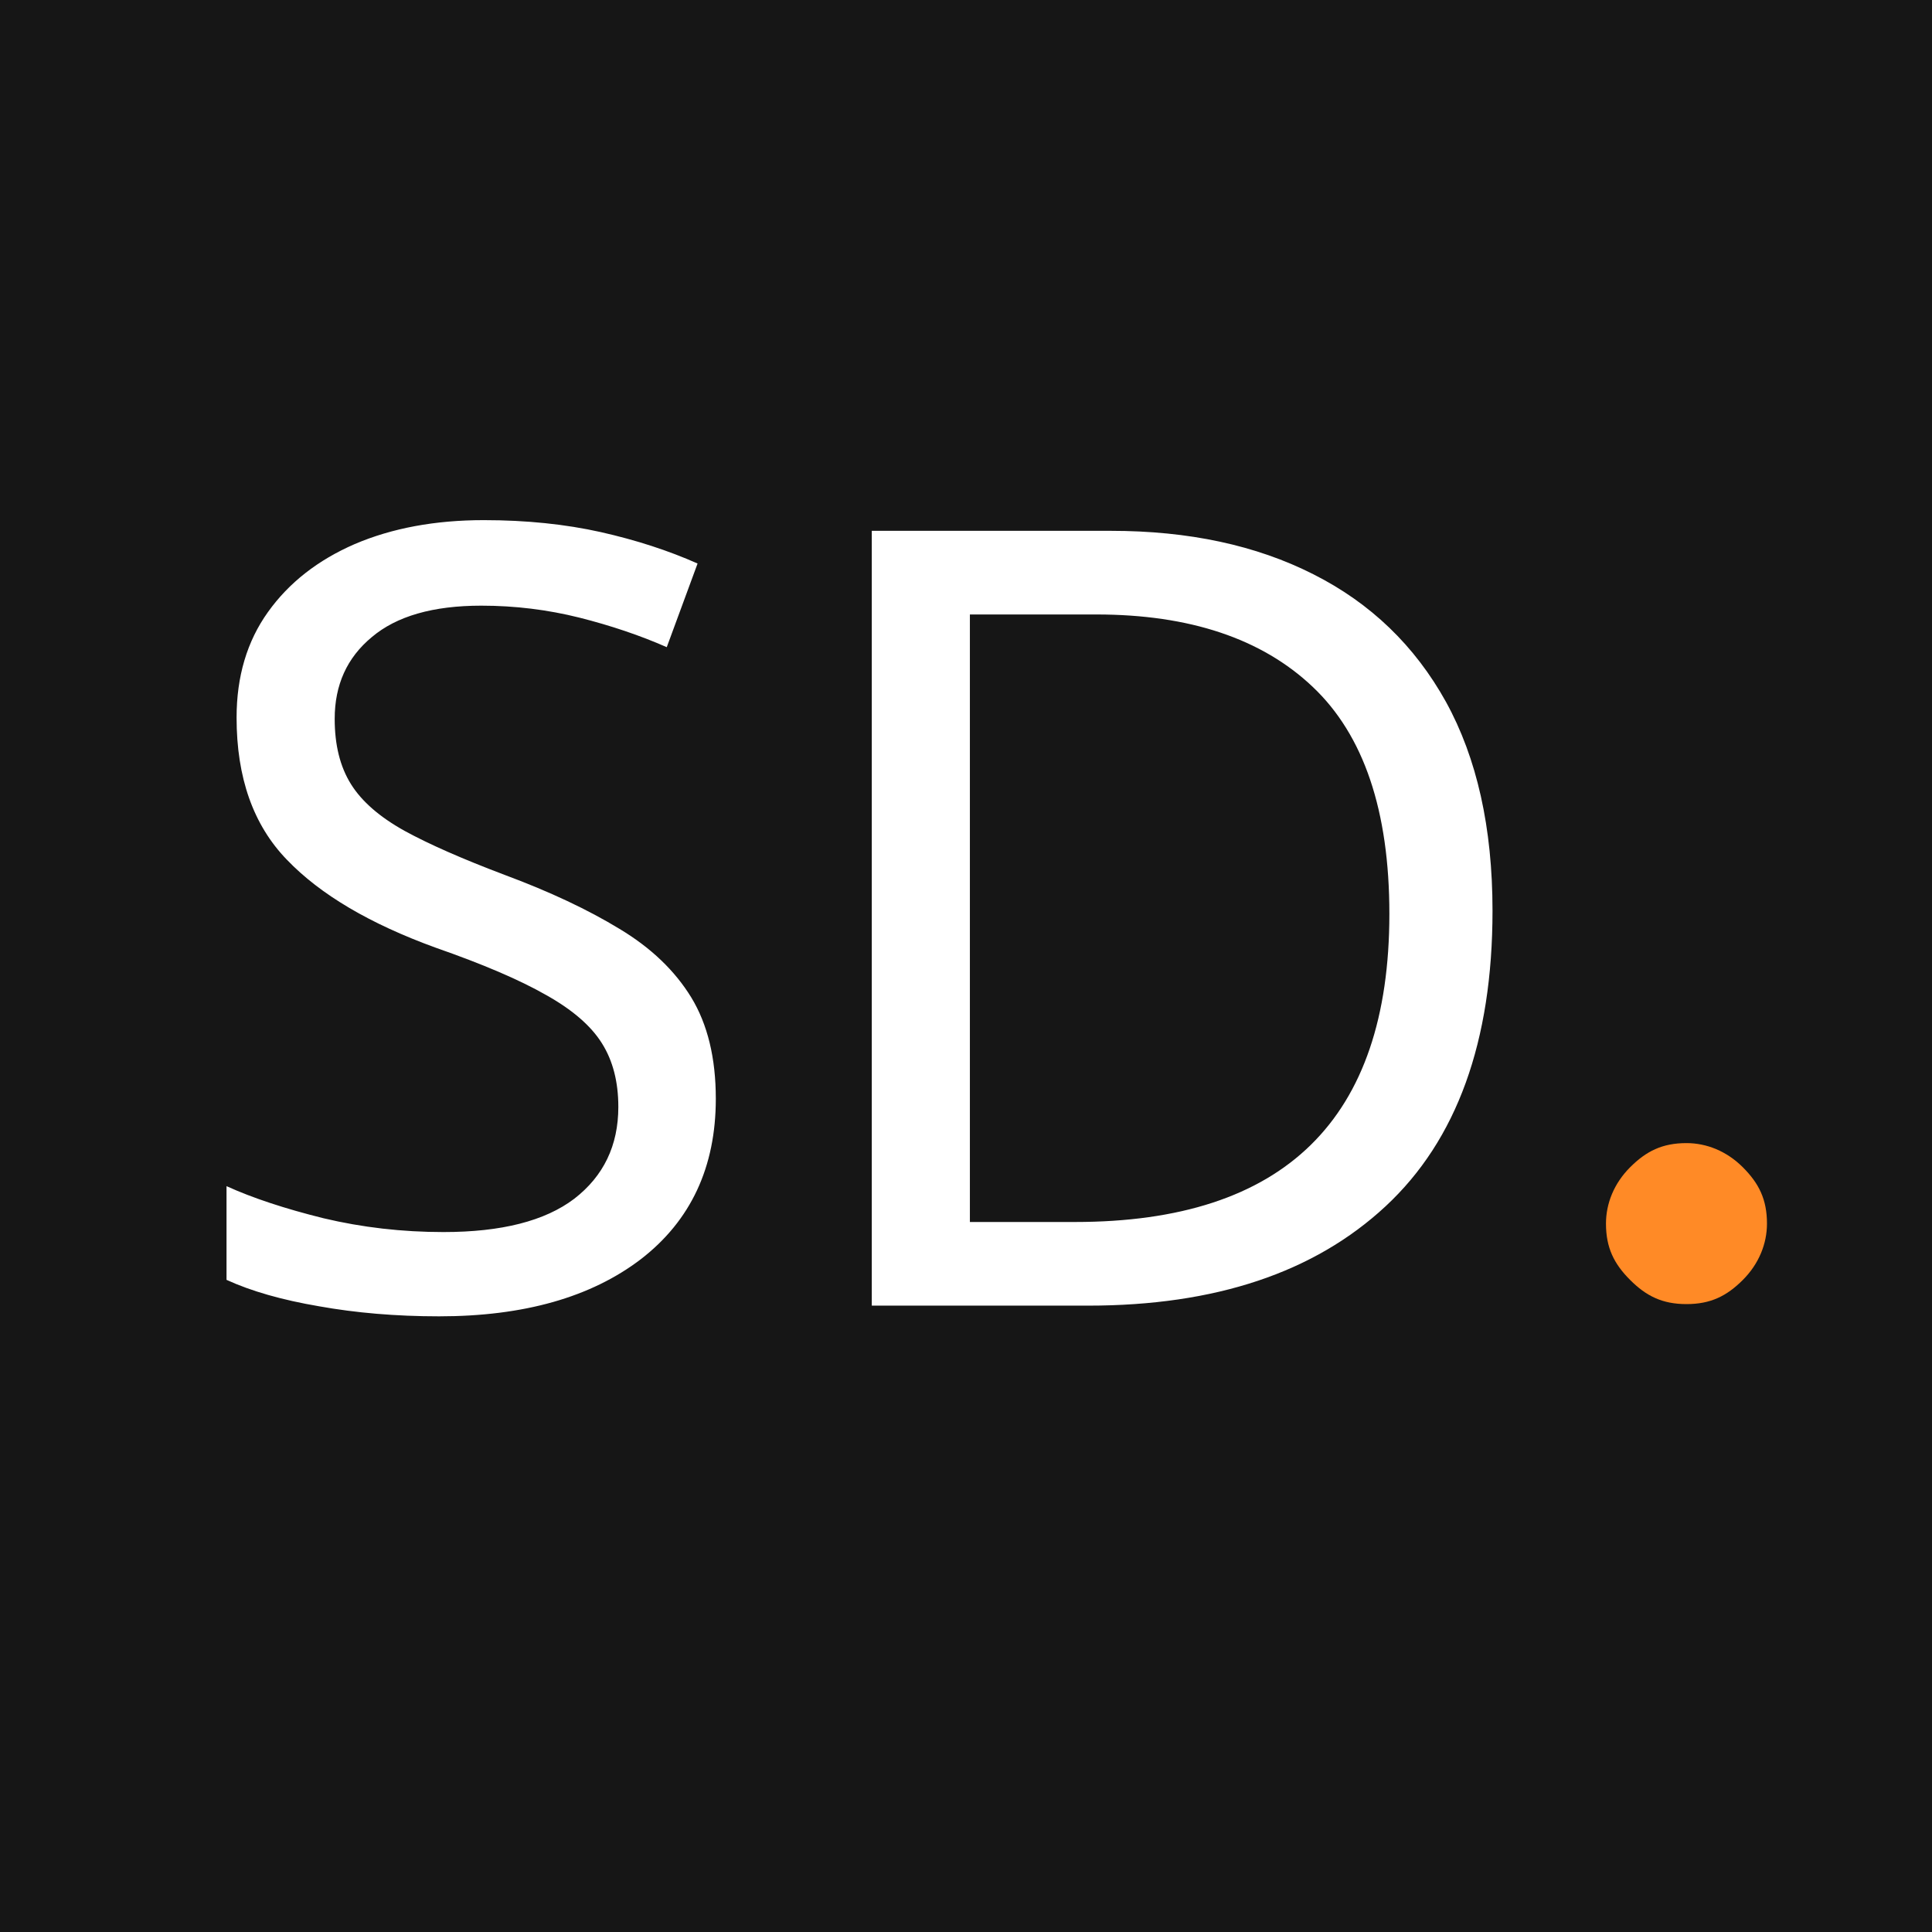
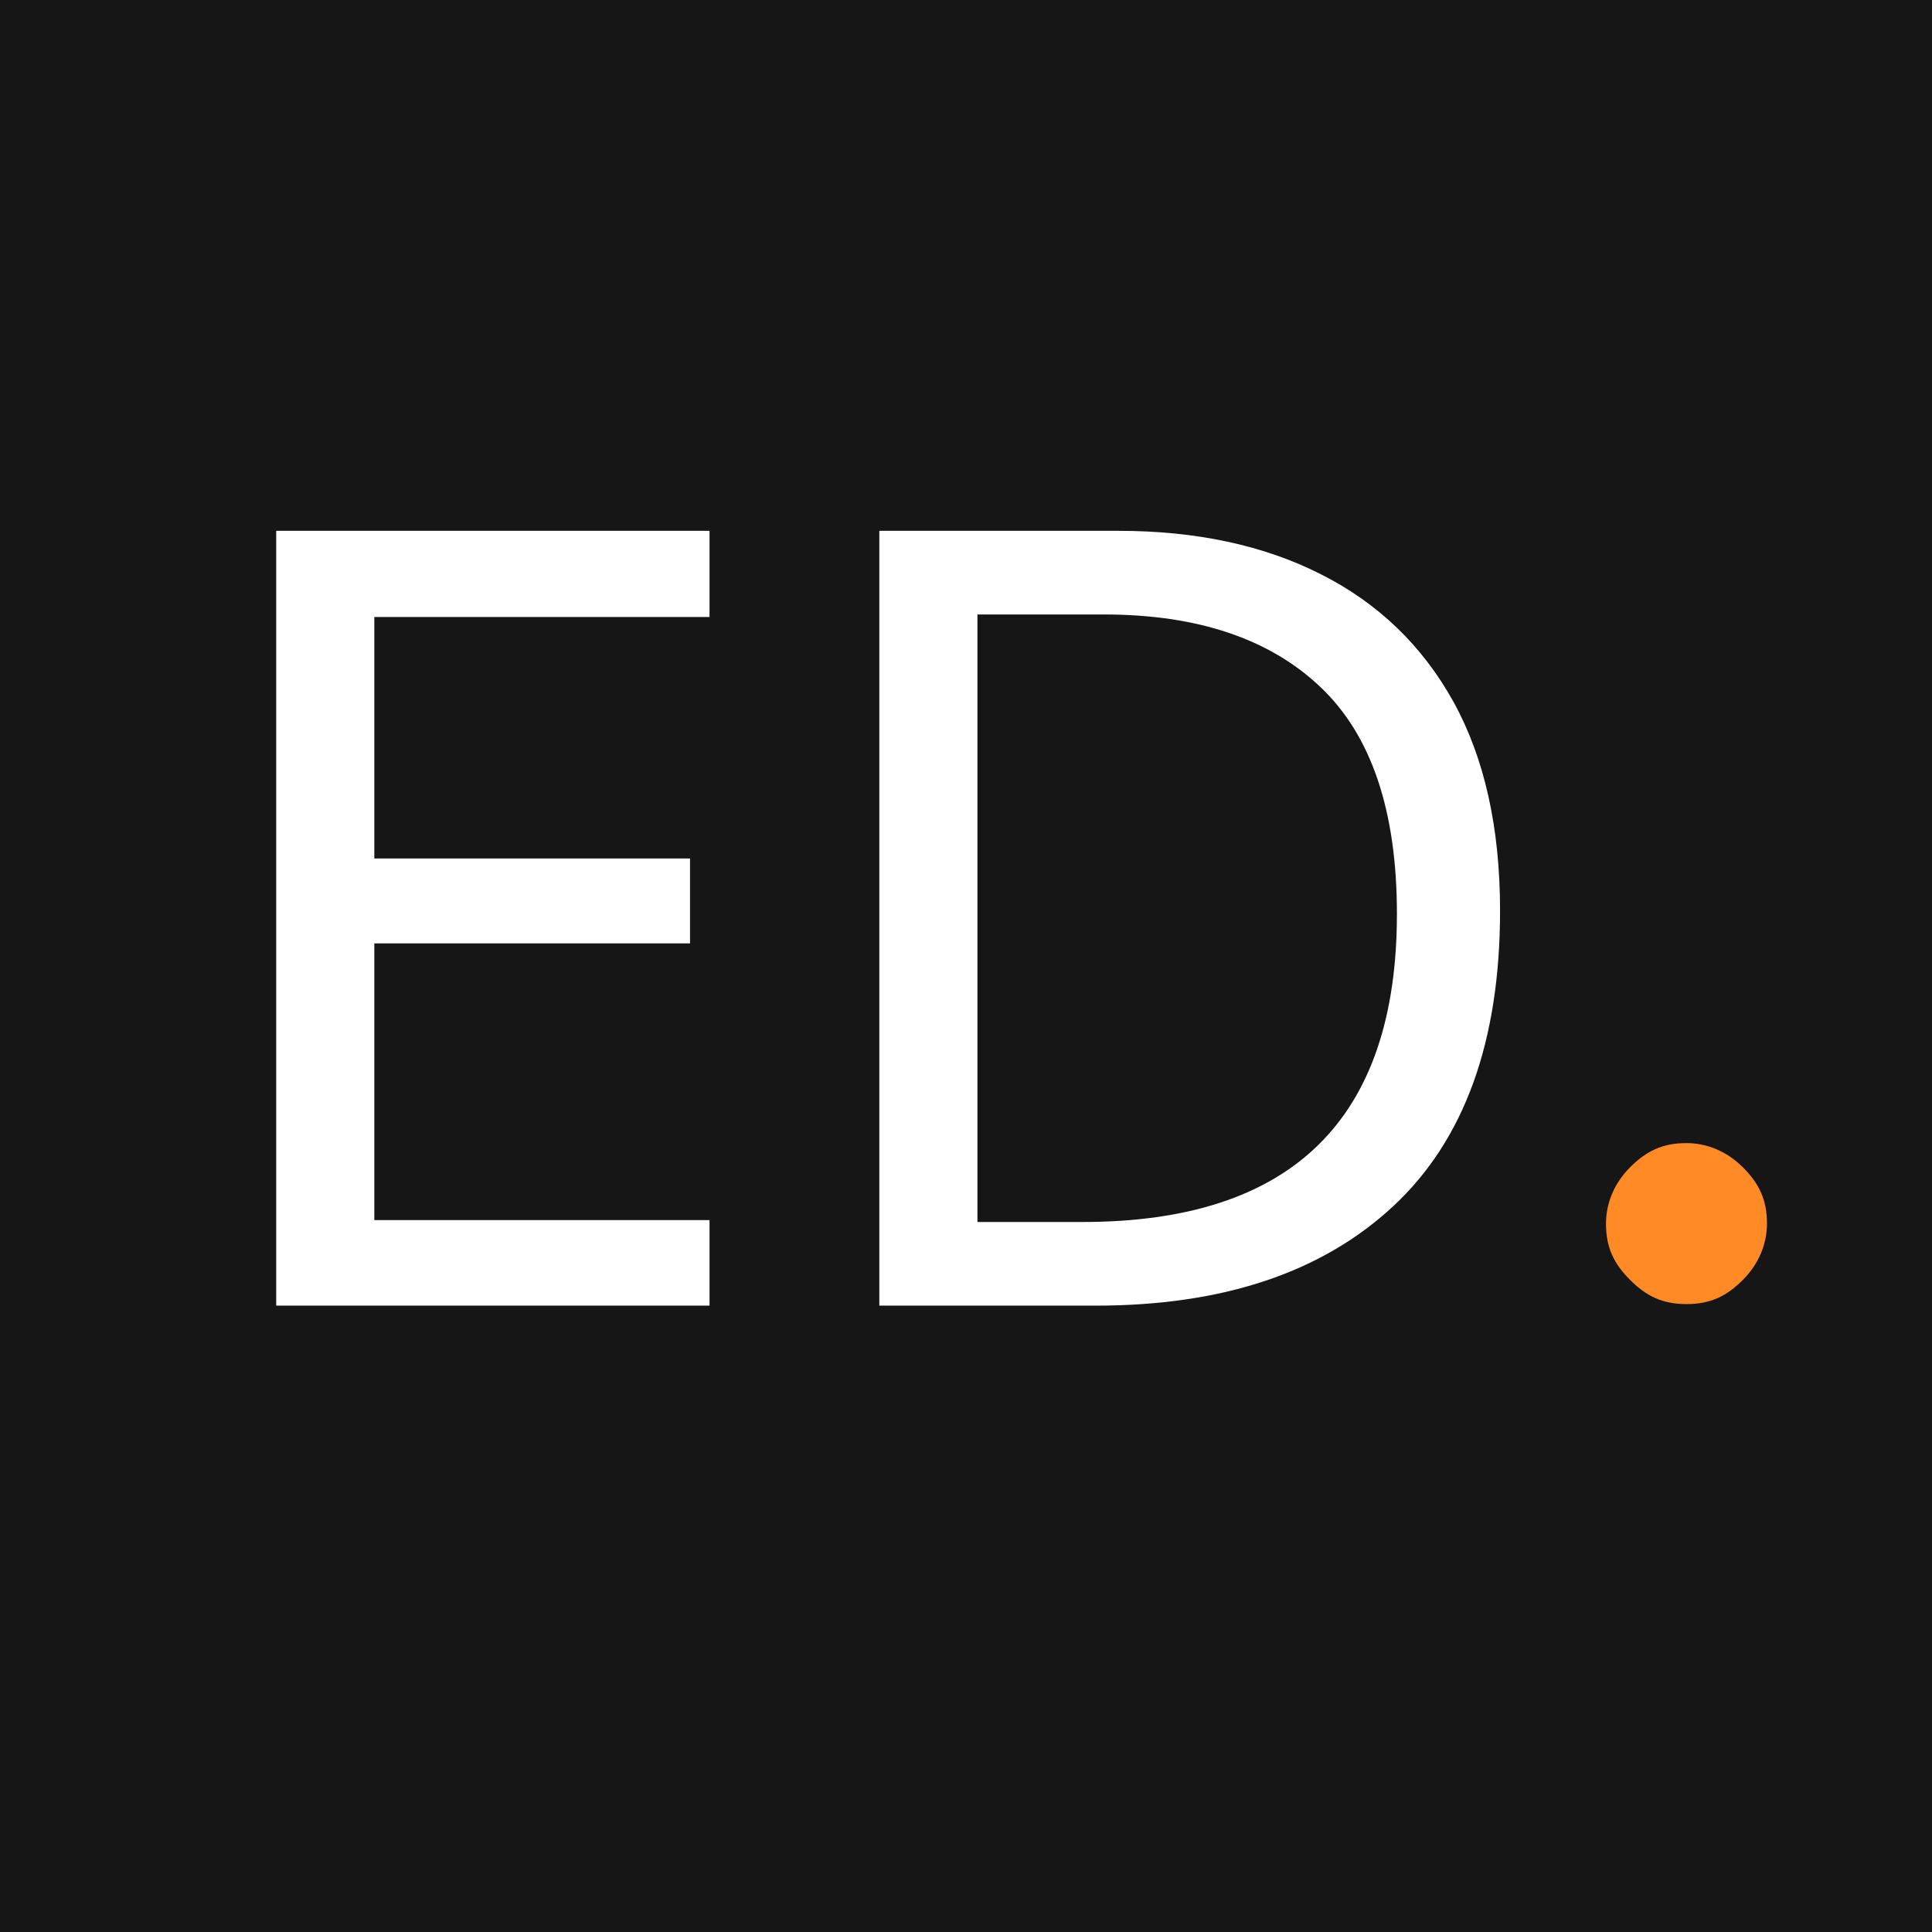
<svg xmlns="http://www.w3.org/2000/svg" version="1.1" id="Layer_1" x="0px" y="0px" viewBox="0 0 48 48" style="enable-background:new 0 0 48 48;" xml:space="preserve">
  <style type="text/css">
	.st0{fill:#161616;}
	.st1{fill:#FF8A26;}
	.st2{fill:#FFFFFF;}
	.st3{font-family:'Gilroy-Bold';}
	.st4{font-size:26.954px;}
</style>
  <path class="st0" d="M0,0h48v48H0V0z" />
  <path class="st1" d="M41.9,32.4c0.6,0,1-0.2,1.4-0.6c0.4-0.4,0.6-0.9,0.6-1.4c0-0.6-0.2-1-0.6-1.4c-0.4-0.4-0.9-0.6-1.4-0.6  c-0.6,0-1,0.2-1.4,0.6c-0.4,0.4-0.6,0.9-0.6,1.4c0,0.6,0.2,1,0.6,1.4C40.9,32.2,41.3,32.4,41.9,32.4z" />
-   <text transform="matrix(1 0 0 1 4.2529 32.4382)" class="st2 st3 st4">SD</text>
+   <text transform="matrix(1 0 0 1 4.2529 32.4382)" class="st2 st3 st4">ED</text>
</svg>
